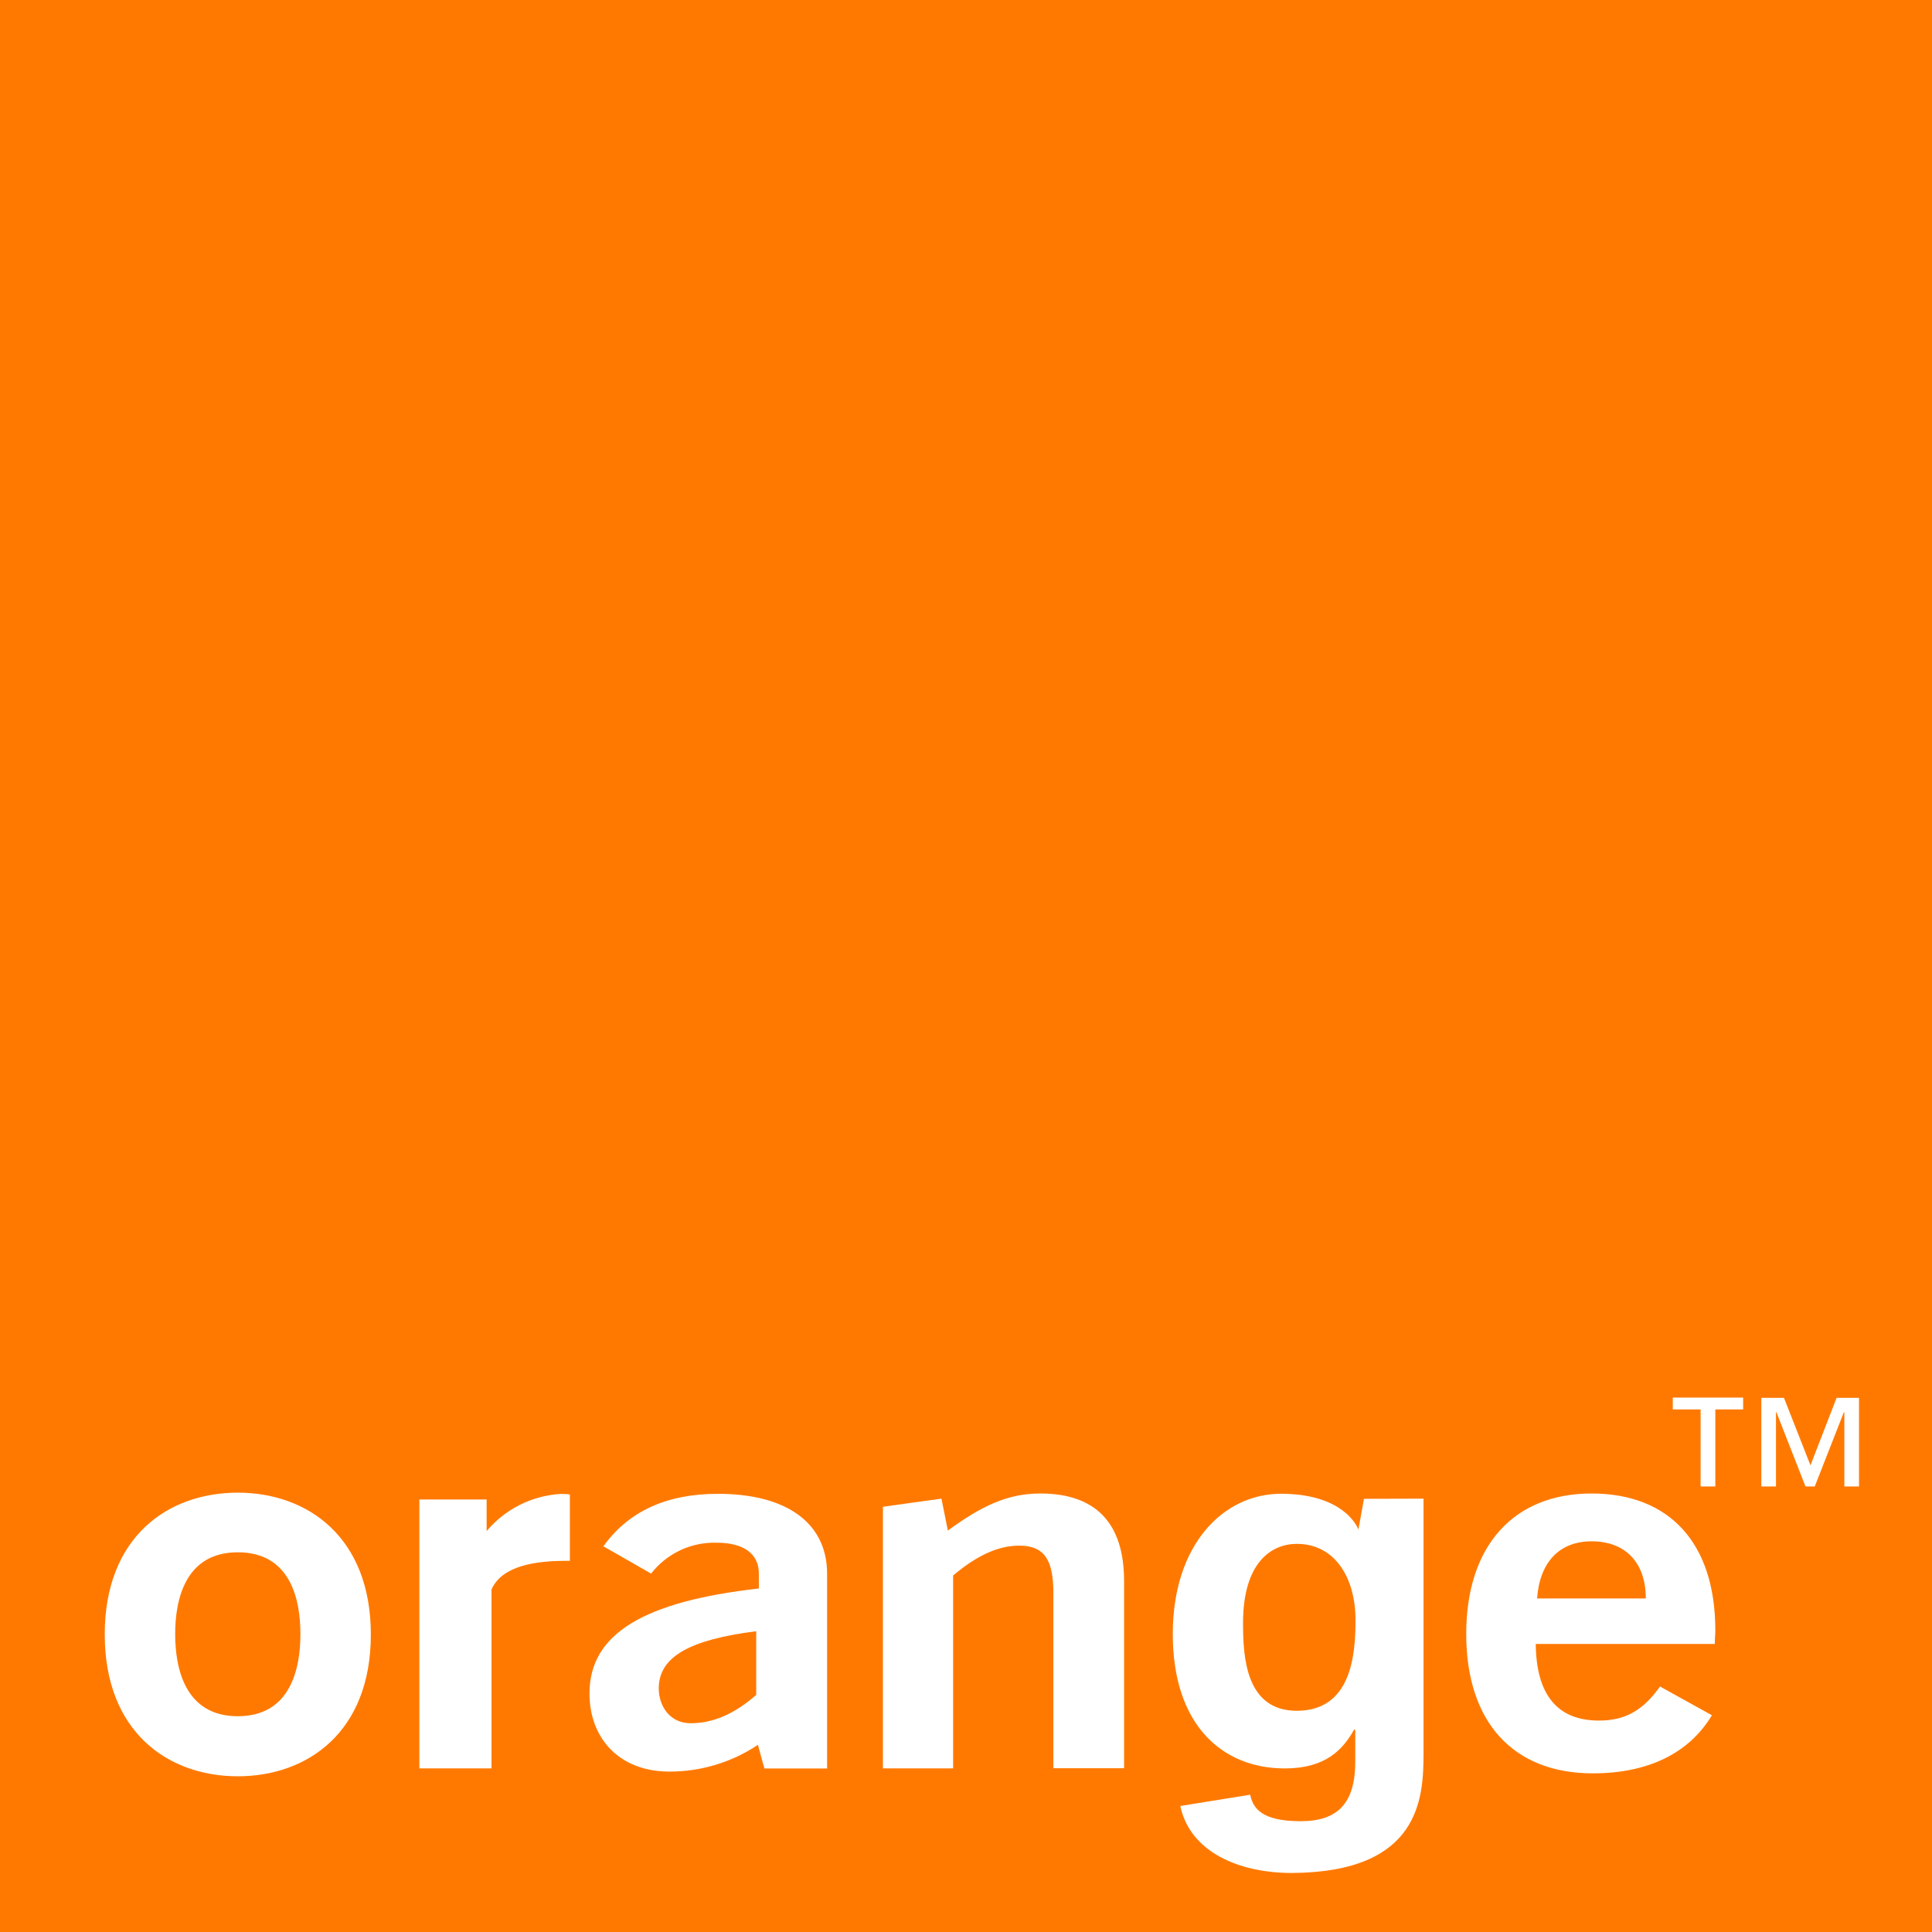
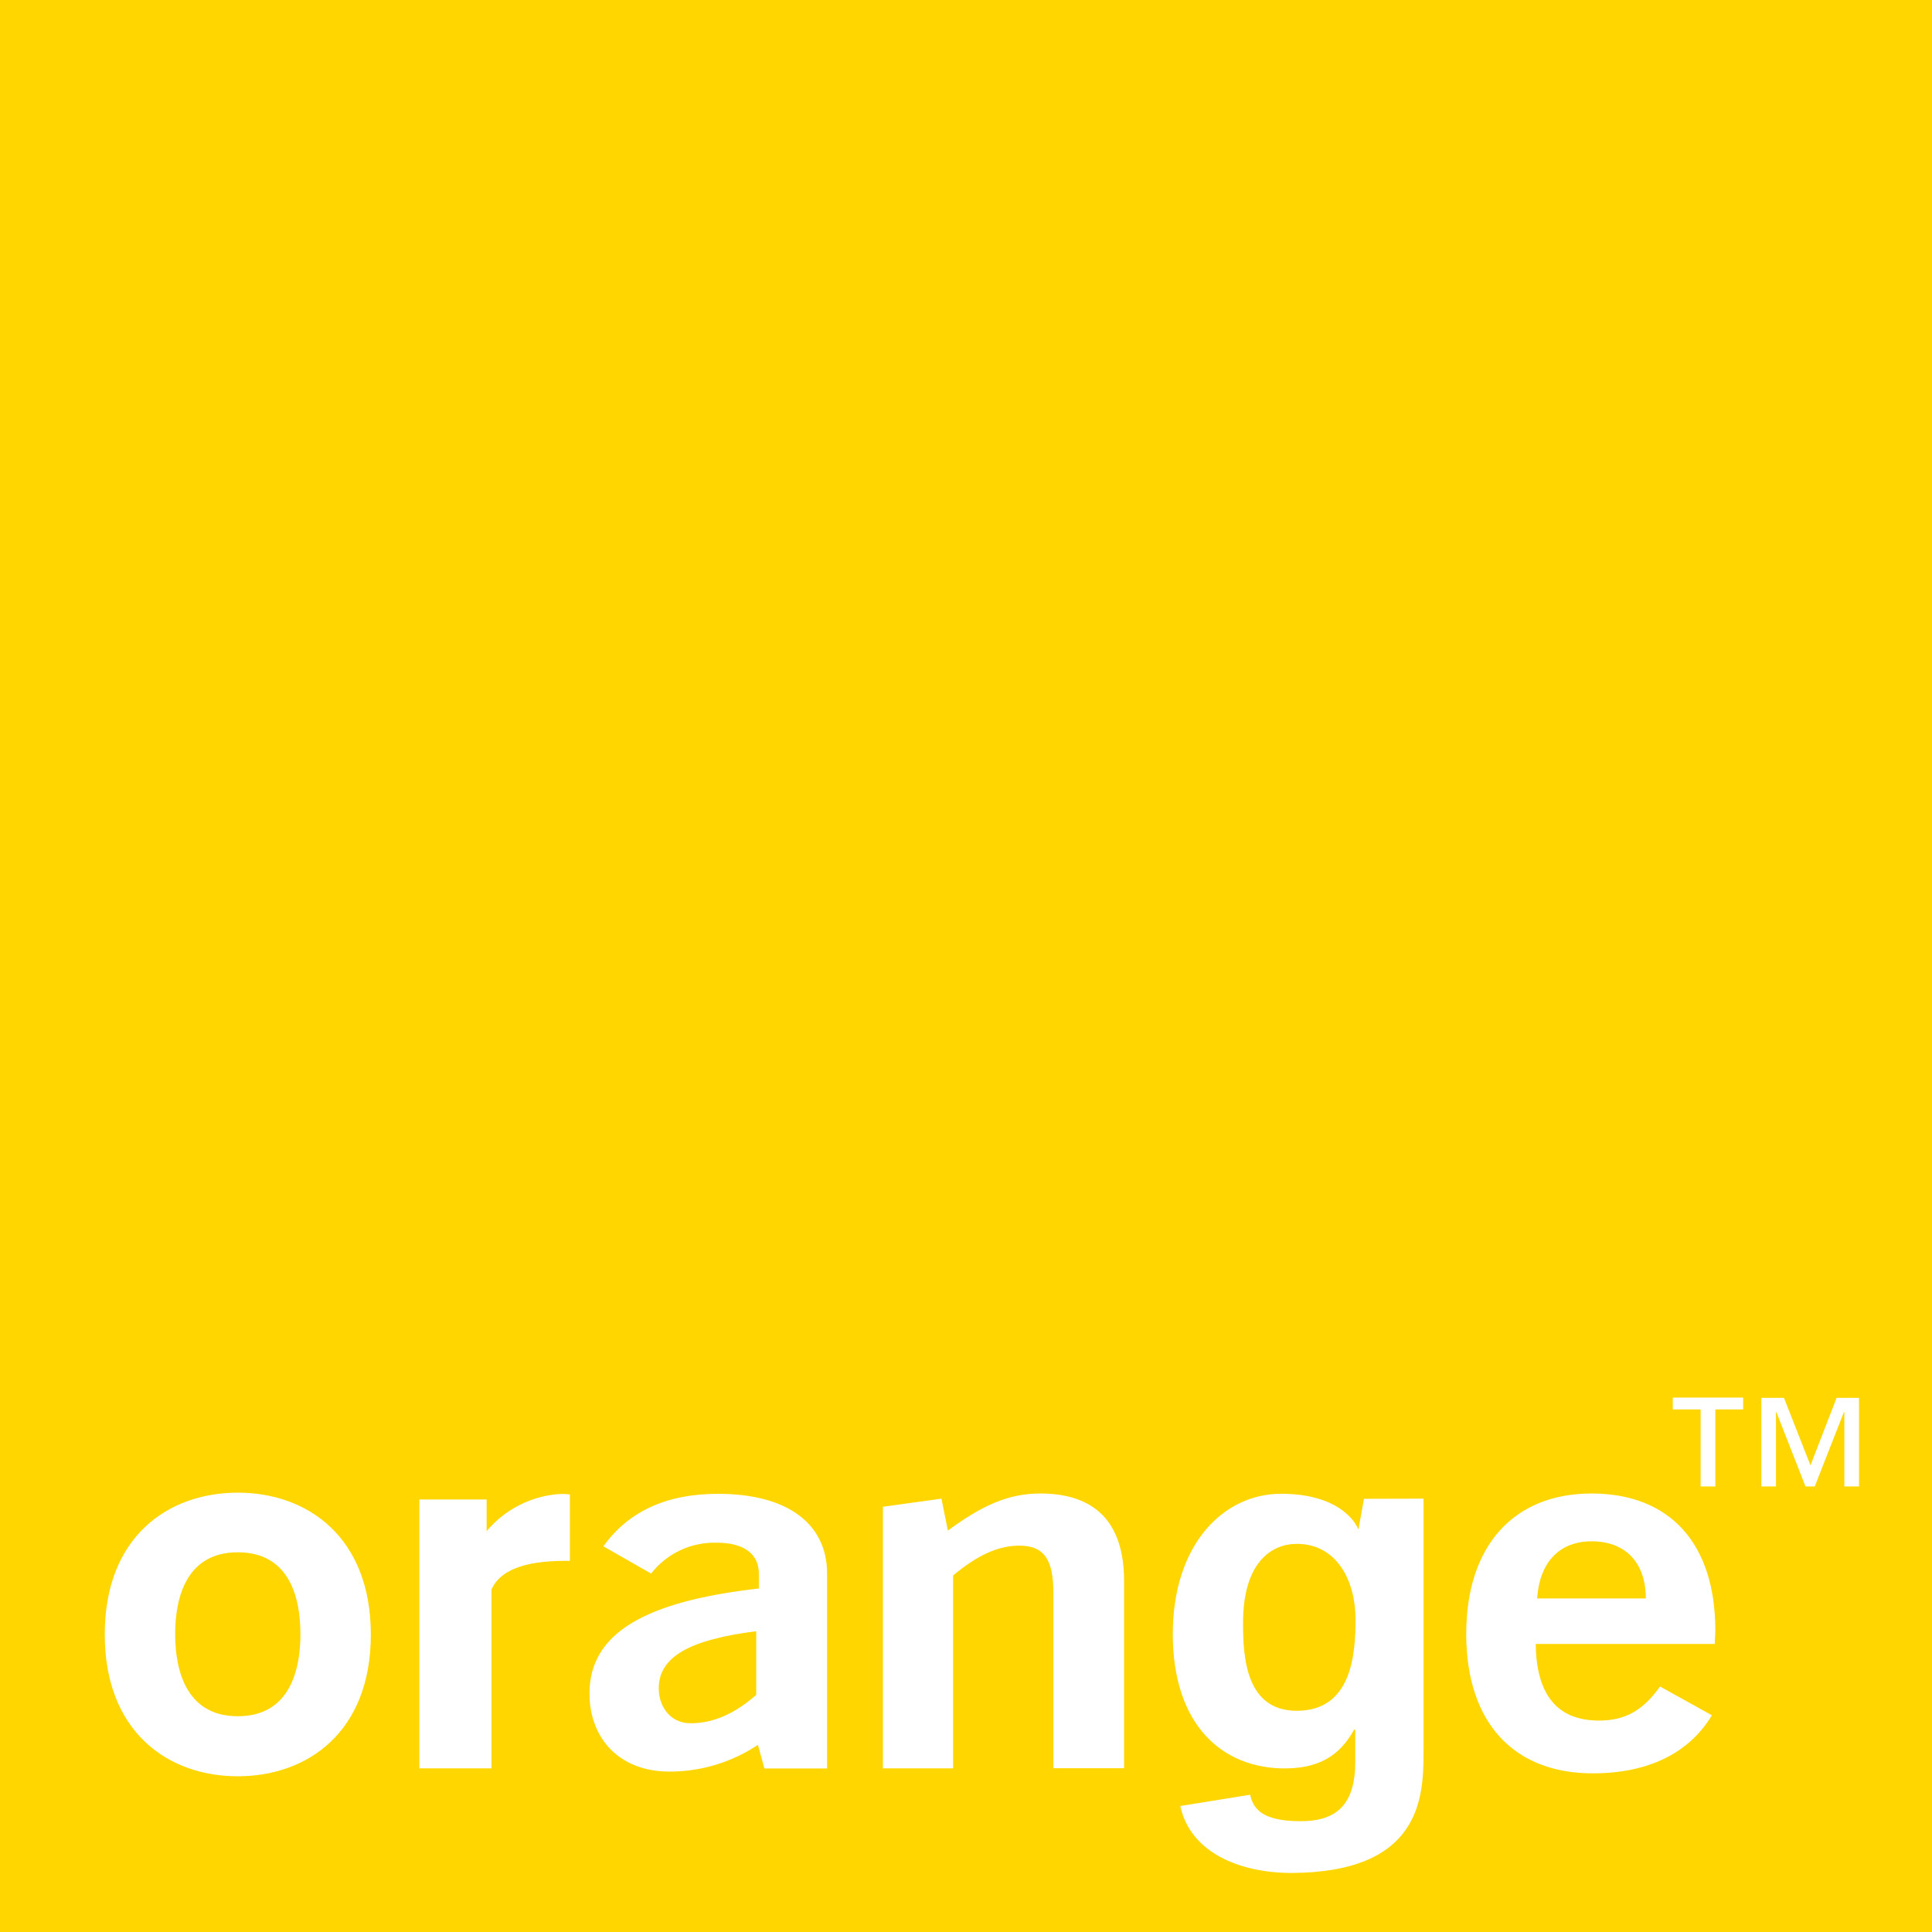
<svg xmlns="http://www.w3.org/2000/svg" className="landing__logo-orange" width="60" height="60" viewBox="0 0 60 60" fill="none">
  <g clipPath="url(#clip0_1_1648)">
-     <path d="M0 0H60V60H0V0Z" fill="#FF7900" />
+     <path d="M0 0H60V60H0V0Z" fill="#ffd600" />
    <path d="M23.538 54.188C22.724 54.732 21.765 55.021 20.786 55.018C19.228 55.018 18.307 53.98 18.307 52.592C18.307 50.723 20.026 49.732 23.567 49.332V48.869C23.567 48.261 23.106 47.91 22.255 47.91C21.864 47.899 21.477 47.98 21.123 48.146C20.77 48.313 20.461 48.56 20.221 48.869L18.739 48.022C19.518 46.934 20.705 46.391 22.299 46.392C24.475 46.392 25.686 47.334 25.686 48.869V54.922H23.739L23.538 54.188ZM20.458 52.431C20.458 52.992 20.811 53.517 21.448 53.517C22.141 53.517 22.812 53.229 23.485 52.636V50.659C21.432 50.92 20.458 51.447 20.458 52.435V52.431ZM27.42 46.794L29.238 46.542L29.437 47.533C30.463 46.782 31.279 46.382 32.305 46.382C34.024 46.382 34.909 47.294 34.909 49.099V54.914H32.714V49.483C32.714 48.46 32.447 48.001 31.655 48.001C30.999 48.001 30.345 48.303 29.6 48.928V54.918H27.42V46.794ZM49.465 55.073C47.004 55.073 45.535 53.492 45.535 50.744C45.535 47.997 47.016 46.382 49.429 46.382C51.842 46.382 53.271 47.916 53.271 50.632C53.271 50.776 53.254 50.92 53.254 51.055H47.694C47.71 52.636 48.367 53.434 49.66 53.434C50.492 53.434 51.04 53.1 51.554 52.376L53.165 53.269C52.456 54.45 51.182 55.073 49.465 55.073ZM51.112 49.641C51.112 48.524 50.477 47.867 49.429 47.867C48.439 47.867 47.818 48.502 47.736 49.641H51.112ZM7.385 55.164C5.211 55.164 3.253 53.779 3.253 50.757C3.253 47.734 5.211 46.356 7.385 46.356C9.559 46.356 11.517 47.743 11.517 50.763C11.517 53.784 9.557 55.164 7.385 55.164ZM7.385 48.208C5.745 48.208 5.44 49.69 5.44 50.748C5.44 51.807 5.745 53.299 7.385 53.299C9.026 53.299 9.33 51.817 9.33 50.748C9.33 49.679 9.026 48.208 7.385 48.208ZM13.024 46.568H15.113V47.55C15.398 47.211 15.748 46.933 16.144 46.735C16.54 46.536 16.972 46.421 17.414 46.396C17.509 46.394 17.604 46.399 17.698 46.411V48.473H17.592C16.635 48.473 15.589 48.621 15.264 49.364V54.918H13.024V46.568ZM40.289 53.13C41.957 53.117 42.097 51.421 42.097 50.312C42.097 49.008 41.462 47.946 40.275 47.946C39.485 47.946 38.604 48.522 38.604 50.403C38.604 51.436 38.676 53.14 40.289 53.13ZM44.209 46.542V54.448C44.209 55.845 44.104 58.142 40.122 58.167C38.482 58.167 36.96 57.522 36.655 56.087L38.825 55.737C38.916 56.148 39.165 56.559 40.395 56.559C41.536 56.559 42.089 56.013 42.089 54.706V53.735L42.059 53.705C41.71 54.328 41.178 54.92 39.902 54.92C37.957 54.92 36.422 53.57 36.422 50.746C36.422 47.954 38.003 46.392 39.779 46.39C41.445 46.39 42.063 47.146 42.205 47.546H42.179L42.359 46.547L44.209 46.542ZM54.135 43.772H53.271V46.163H52.814V43.772H51.95V43.403H54.135V43.772ZM57.733 46.163H57.278V43.858H57.263L56.359 46.163H56.071L55.168 43.858H55.155V46.163H54.7V43.412H55.403L56.226 45.507L57.037 43.412H57.733V46.163Z" fill="white" />
  </g>
  <defs>
    <clipPath id="clip0_1_1648">
      <rect width="60" height="60" fill="white" />
    </clipPath>
  </defs>
</svg>
